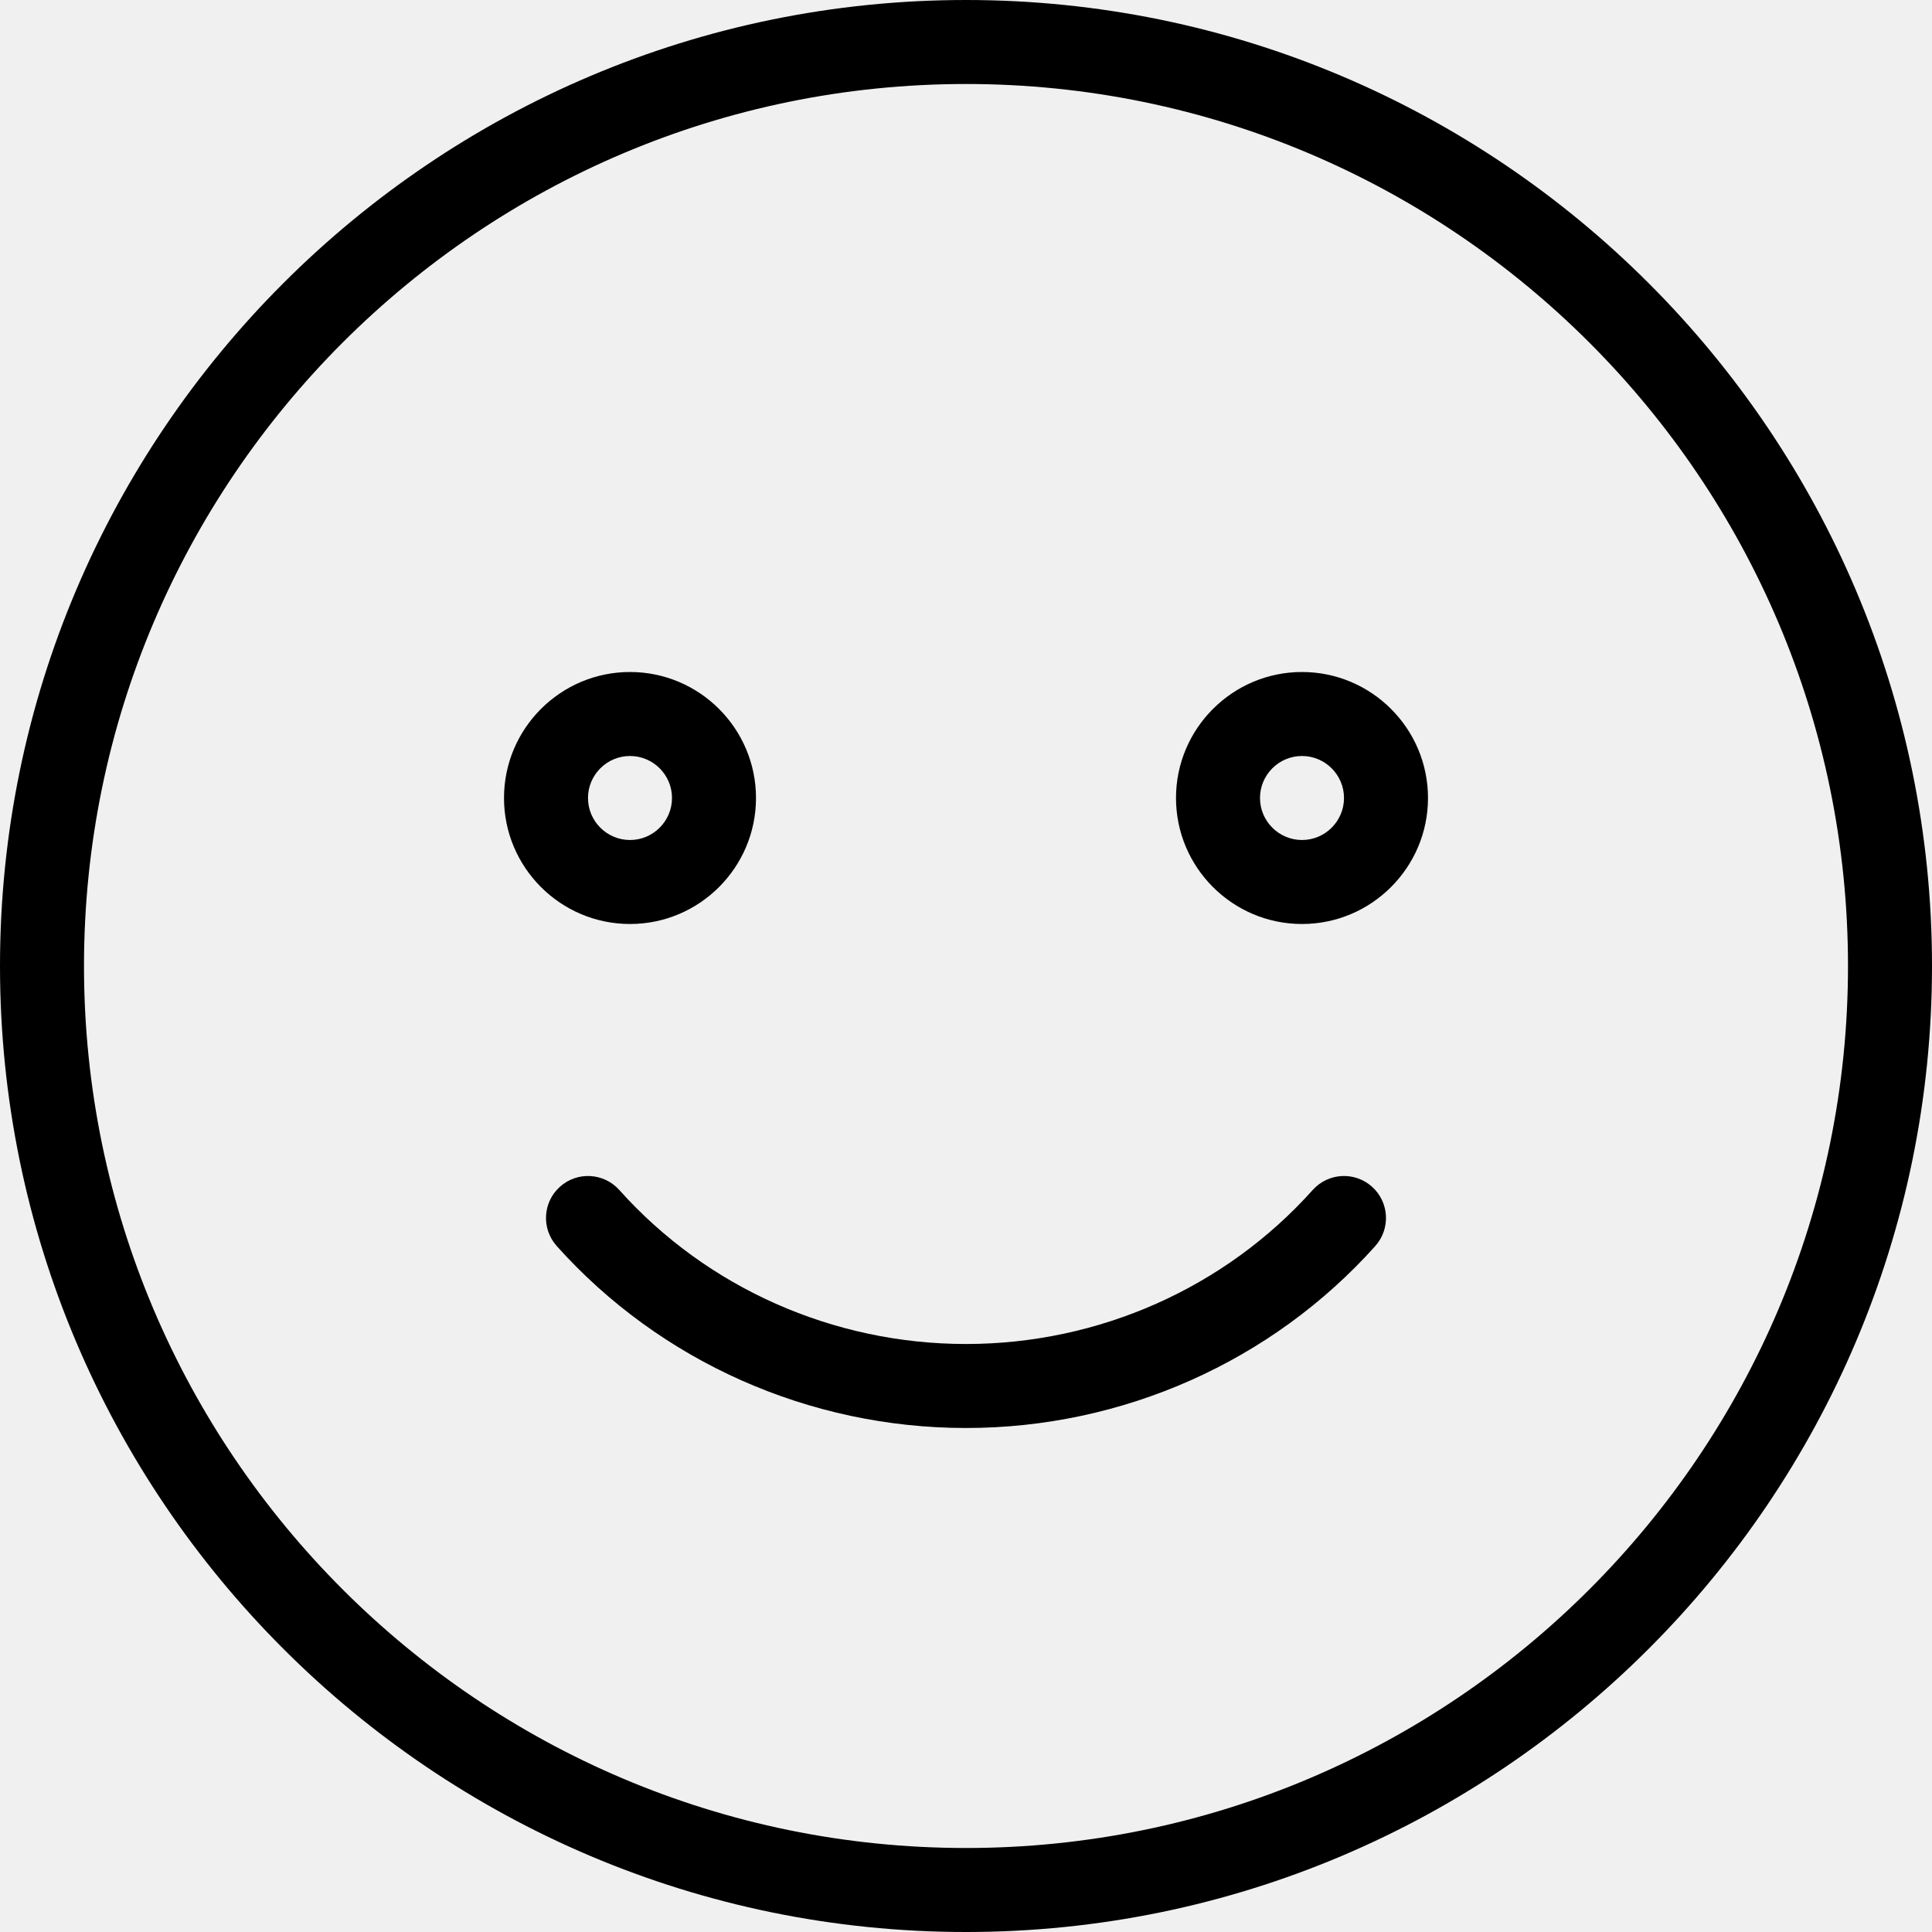
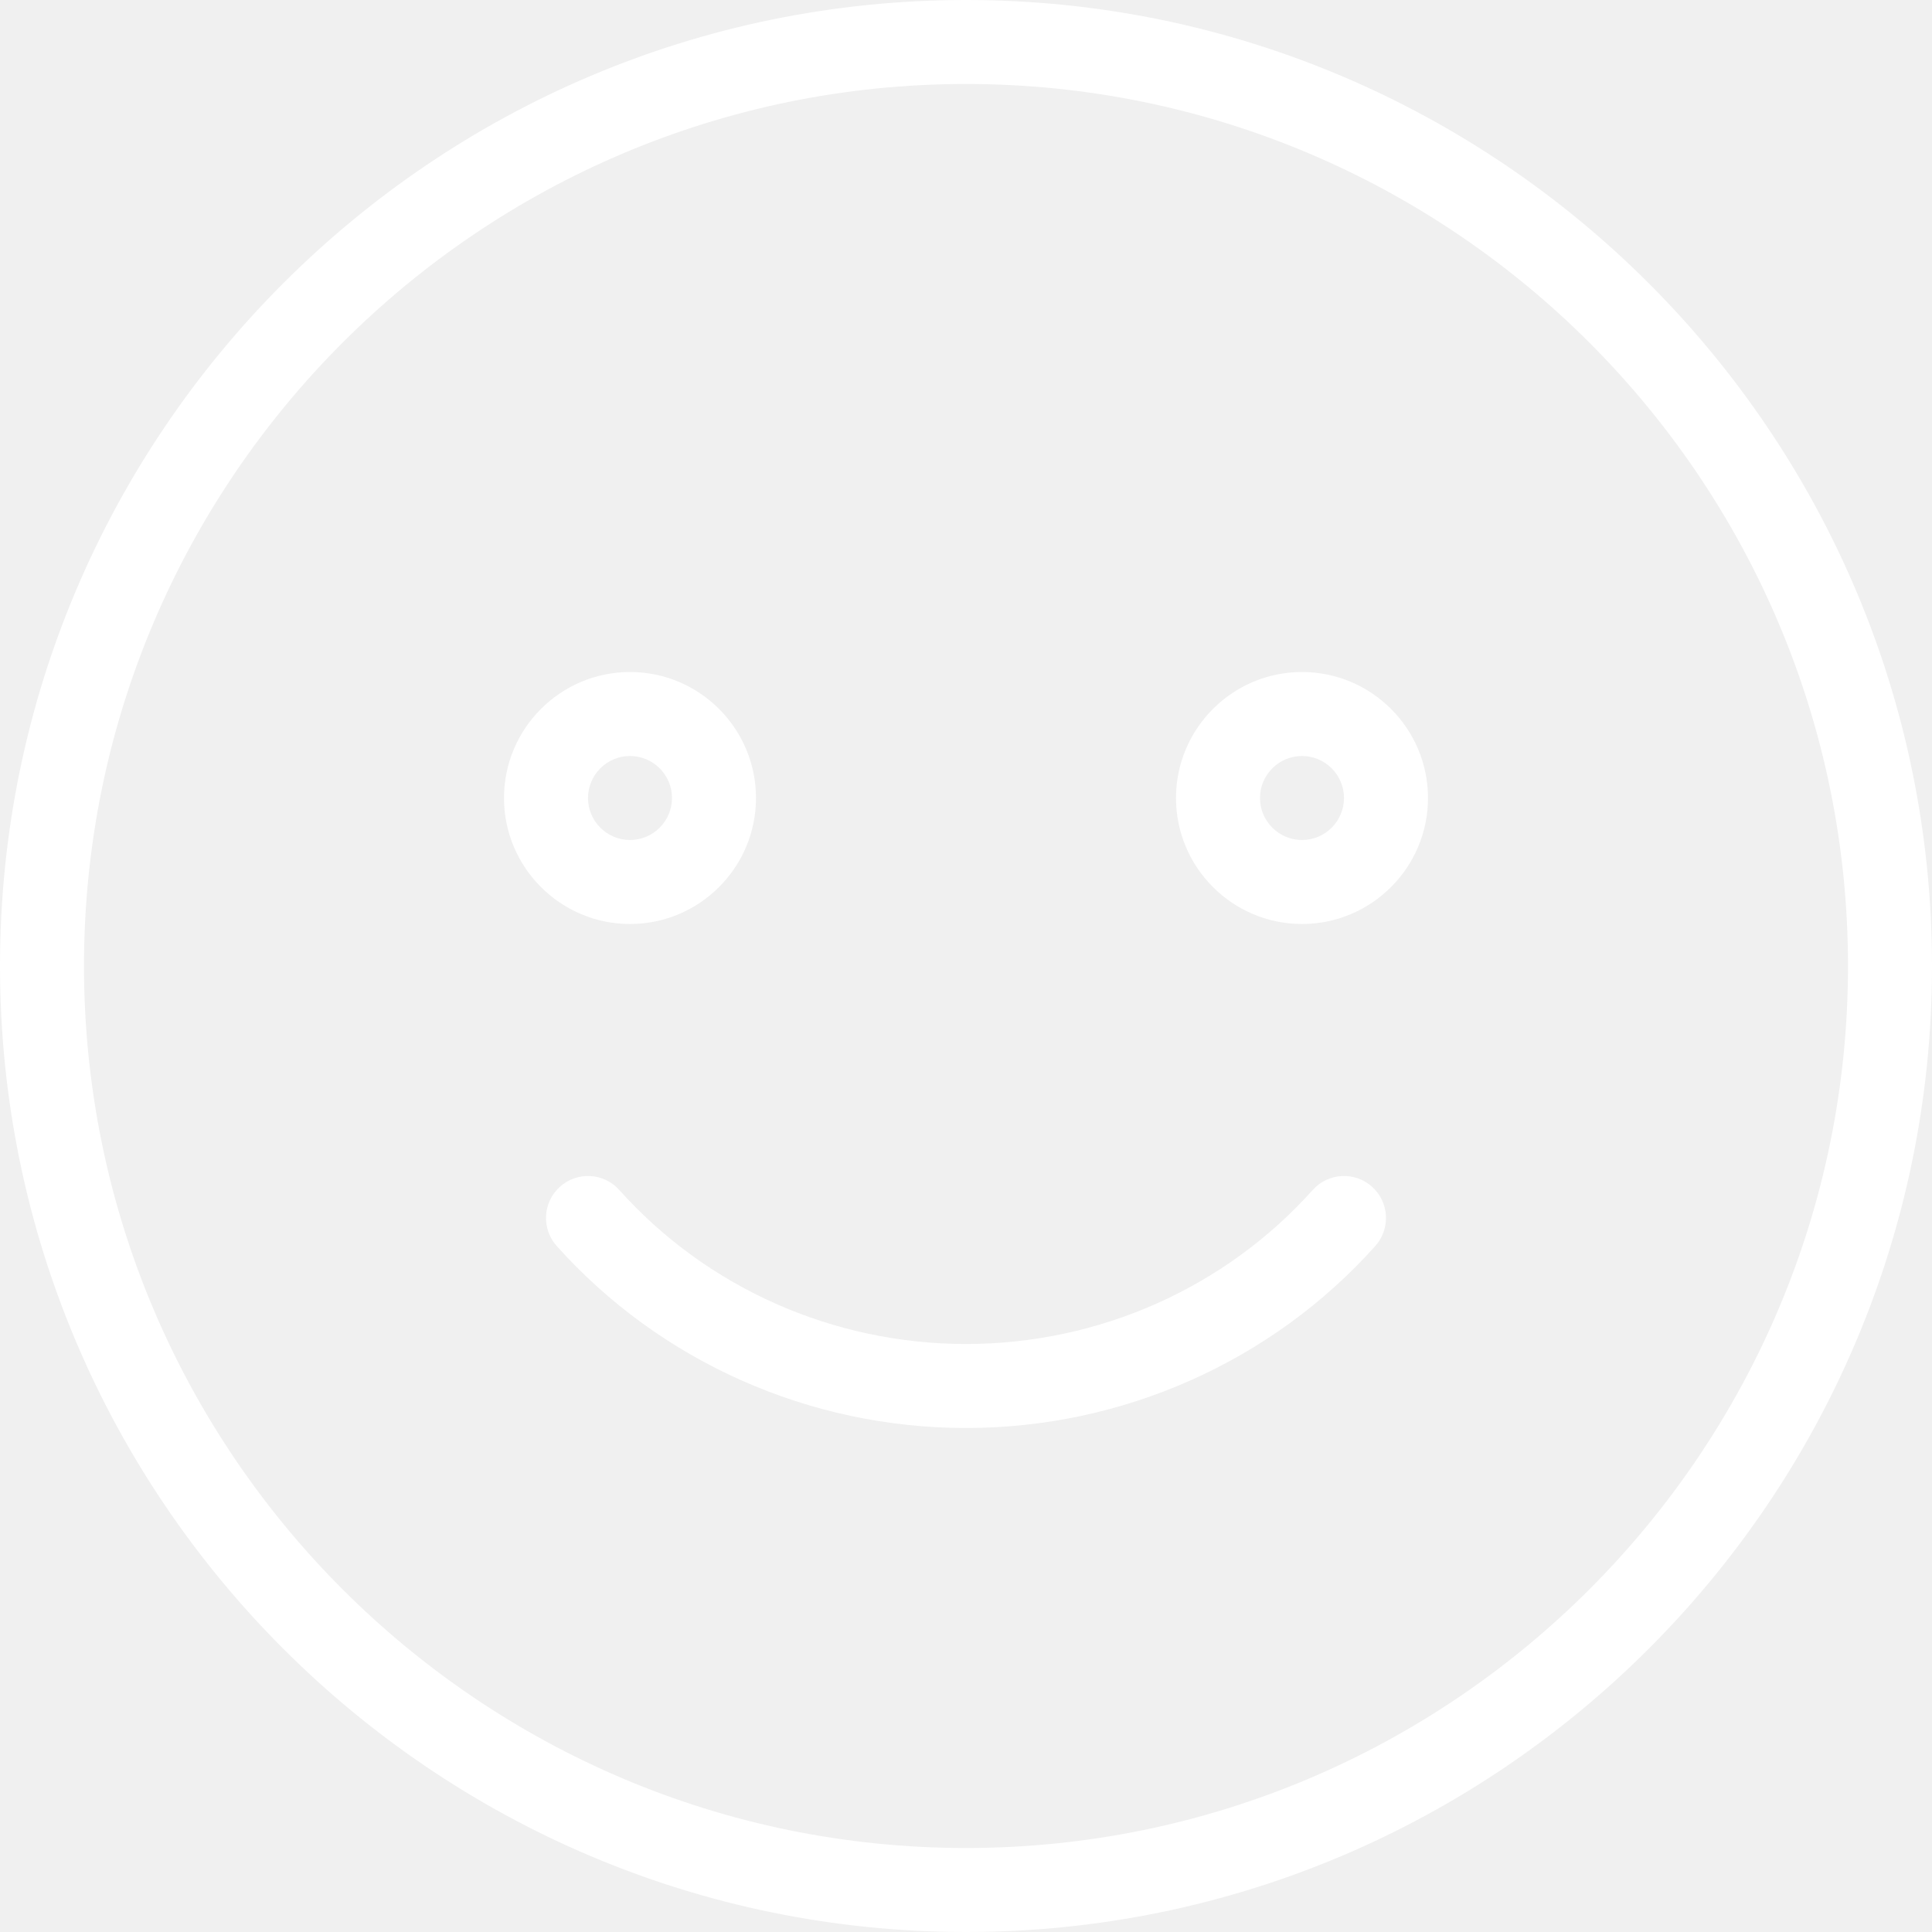
<svg xmlns="http://www.w3.org/2000/svg" width="1221" height="1221" viewBox="0 0 1221 1221" fill="none">
-   <path d="M610.5 0C273.876 0 0 273.876 0 610.5C0 947.124 273.876 1221 610.5 1221C947.124 1221 1221 947.124 1221 610.5C1221 273.876 947.124 0 610.5 0ZM610.5 1167.91C303.127 1167.91 53.087 917.873 53.087 610.5C53.087 303.127 303.127 53.087 610.5 53.087C917.873 53.087 1167.91 303.127 1167.91 610.5C1167.91 917.873 917.873 1167.91 610.5 1167.91Z" fill="black" />
-   <path d="M477.783 504.326C477.783 460.423 442.055 424.696 398.152 424.696C354.249 424.696 318.522 460.423 318.522 504.326C318.522 548.229 354.249 583.956 398.152 583.956C442.055 583.956 477.783 548.229 477.783 504.326ZM371.609 504.326C371.609 489.701 383.527 477.783 398.152 477.783C412.778 477.783 424.696 489.701 424.696 504.326C424.696 518.951 412.778 530.869 398.152 530.869C383.527 530.869 371.609 518.951 371.609 504.326Z" fill="black" />
-   <path d="M822.848 424.696C778.945 424.696 743.217 460.423 743.217 504.326C743.217 548.229 778.945 583.956 822.848 583.956C866.751 583.956 902.478 548.229 902.478 504.326C902.478 460.423 866.751 424.696 822.848 424.696ZM822.848 530.869C808.222 530.869 796.304 518.951 796.304 504.326C796.304 489.701 808.222 477.783 822.848 477.783C837.473 477.783 849.391 489.701 849.391 504.326C849.391 518.951 837.473 530.869 822.848 530.869Z" fill="black" />
-   <path d="M867.096 749.986C856.16 740.191 839.358 741.147 829.617 752.056C774.247 813.929 694.404 849.391 610.5 849.391C526.623 849.391 446.753 813.929 391.384 752.056C381.589 741.147 364.84 740.191 353.904 749.986C342.968 759.754 342.066 776.53 351.834 787.465C417.264 860.566 511.546 902.478 610.5 902.478C709.481 902.478 803.763 860.54 869.166 787.465C878.934 776.53 878.005 759.754 867.096 749.986Z" fill="black" />
+   <path d="M610.5 0C273.876 0 0 273.876 0 610.5C0 947.124 273.876 1221 610.5 1221C947.124 1221 1221 947.124 1221 610.5C1221 273.876 947.124 0 610.5 0ZM610.5 1167.91C303.127 1167.91 53.087 917.873 53.087 610.5C53.087 303.127 303.127 53.087 610.5 53.087C917.873 53.087 1167.91 303.127 1167.91 610.5C1167.91 917.873 917.873 1167.91 610.5 1167.91Z" fill="white" />
+   <path d="M477.782 504.326C477.782 460.423 442.055 424.696 398.152 424.696C354.249 424.696 318.521 460.423 318.521 504.326C318.521 548.229 354.249 583.956 398.152 583.956C442.055 583.956 477.782 548.229 477.782 504.326ZM371.608 504.326C371.608 489.701 383.526 477.783 398.152 477.783C412.777 477.783 424.695 489.701 424.695 504.326C424.695 518.951 412.777 530.869 398.152 530.869C383.526 530.869 371.608 518.951 371.608 504.326Z" fill="white" />
+   <path d="M822.848 424.696C778.945 424.696 743.217 460.423 743.217 504.326C743.217 548.229 778.945 583.956 822.848 583.956C866.751 583.956 902.478 548.229 902.478 504.326C902.478 460.423 866.751 424.696 822.848 424.696ZM822.848 530.869C808.222 530.869 796.304 518.951 796.304 504.326C796.304 489.701 808.222 477.783 822.848 477.783C837.473 477.783 849.391 489.701 849.391 504.326C849.391 518.951 837.473 530.869 822.848 530.869Z" fill="white" />
+   <path d="M867.096 749.986C856.16 740.191 839.358 741.147 829.616 752.056C774.247 813.929 694.404 849.391 610.5 849.391C526.623 849.391 446.753 813.929 391.383 752.056C381.589 741.147 364.84 740.191 353.904 749.986C342.968 759.754 342.066 776.53 351.834 787.465C417.263 860.566 511.546 902.478 610.5 902.478C709.481 902.478 803.763 860.54 869.166 787.465C878.934 776.53 878.005 759.754 867.096 749.986Z" fill="white" />
</svg>
